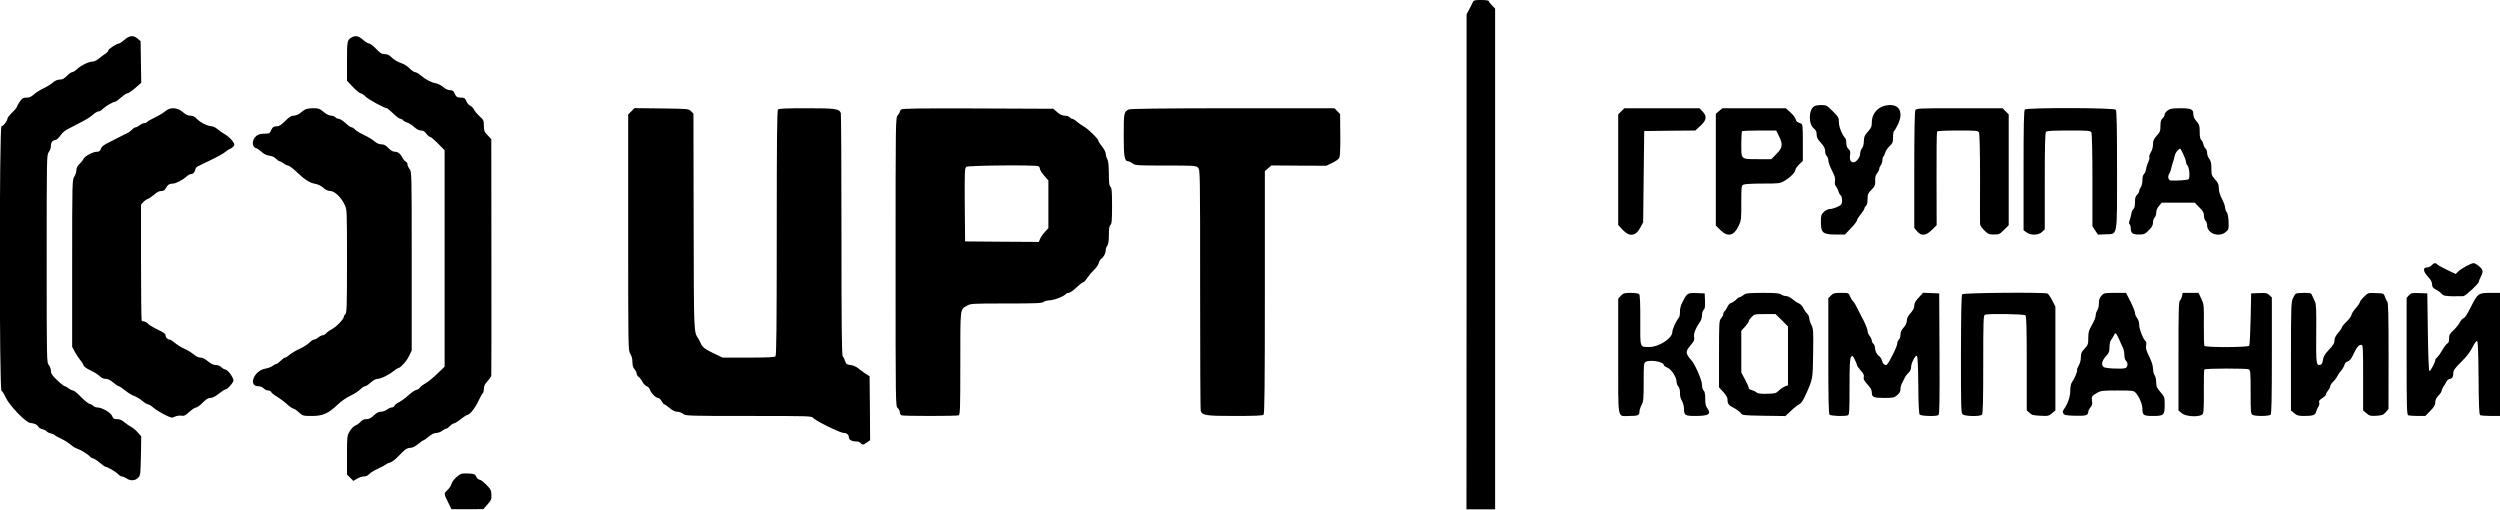
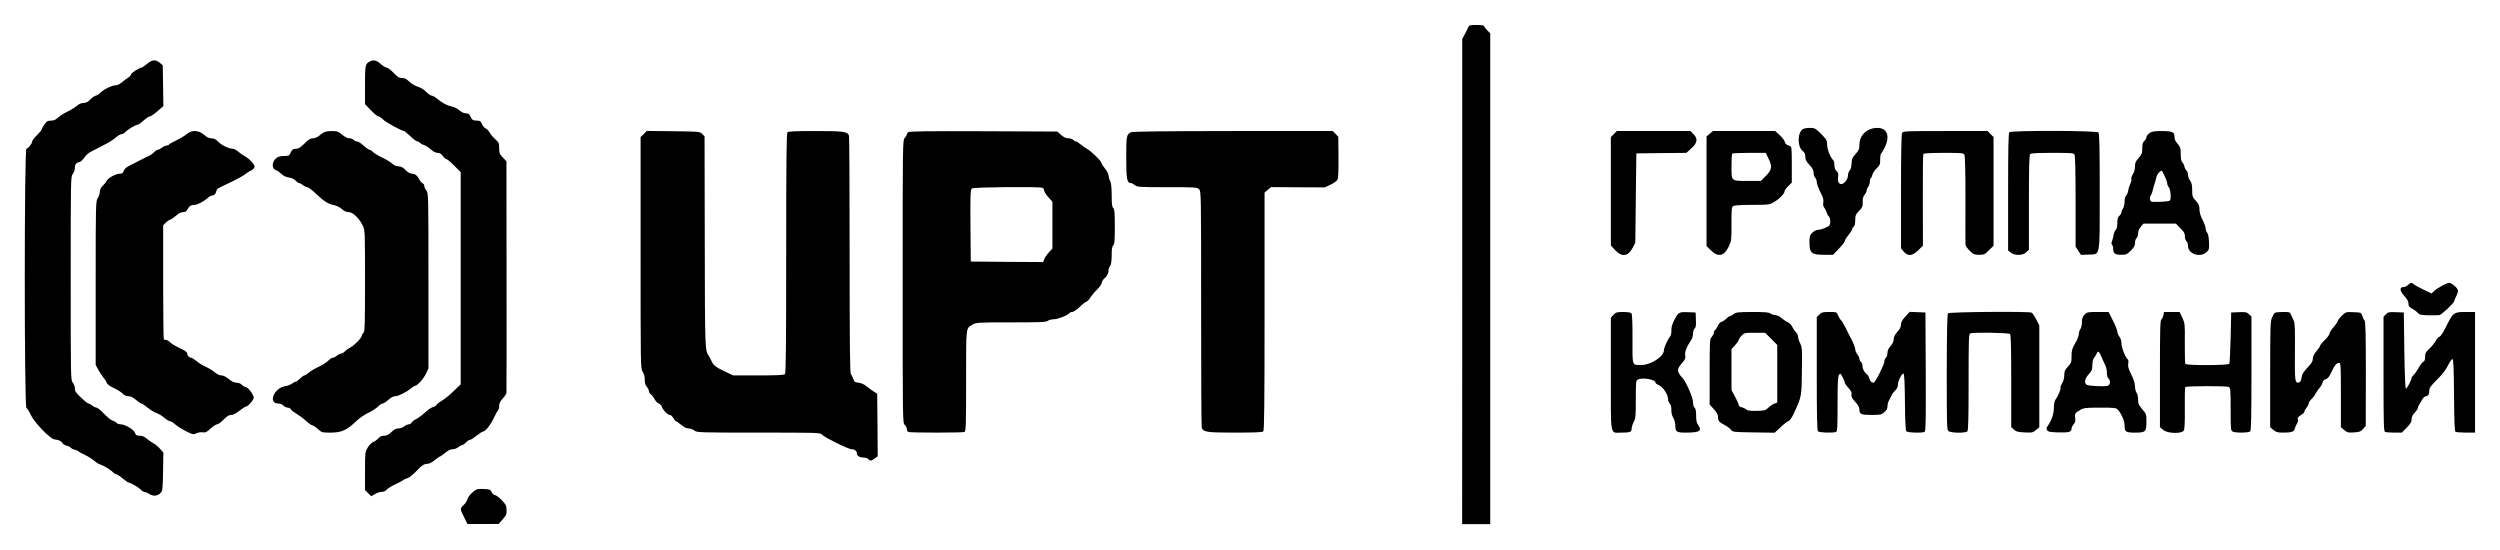
- <svg xmlns="http://www.w3.org/2000/svg" width="2356" height="480" viewBox="0 0 2356 480" version="1.1">
+ <svg xmlns="http://www.w3.org/2000/svg" width="2404" height="528" viewBox="-24 -24 2404 528" version="1.1">
  <path d="M 1387.9 2.2 C 1387.4 3.5, 1385.8 6.5, 1384.5 9 L 1382.1 13.5 1382.1 246.8 L 1382 480 1395.5 480 L 1409 480 1409 244 L 1409 8.1 1406 5 C 1404.3 3.3, 1403 1.5, 1403 1 C 1403 0.4, 1399.8 0, 1396 0 C 1389.7 0, 1388.8 0.2, 1387.9 2.2 M 117.3 37.5 C 115 39.4, 112.7 41, 112.2 41 C 110.2 41, 102 46.2, 102 47.6 C 102 48.3, 100.8 49.7, 99.2 50.7 C 97.7 51.6, 95 53.7, 93.2 55.2 C 91.4 56.7, 88.9 58, 87.5 58 C 83.9 58, 76.5 61.5, 72.9 64.9 C 71.1 66.6, 69 68, 68 68 C 67.1 68, 64.9 69.6, 63 71.5 C 60.5 74.1, 58.8 75, 56.3 75 C 54.2 75, 51.9 76, 49.8 77.8 C 48 79.4, 43.9 81.9, 40.7 83.4 C 37.5 84.9, 33.5 87.5, 31.8 89.1 C 29.5 91.2, 27.7 92, 25 92 C 21.8 92, 20.9 92.6, 18.6 95.8 C 17.2 97.9, 16 100.1, 16 100.6 C 16 101.1, 14 103.6, 11.5 106 C 9 108.4, 7 111, 7 111.8 C 7 113.9, 3.1 119, 1.4 119 C -0.7 119, -0.7 367.5, 1.4 368.3 C 2.2 368.6, 4 371.5, 5.5 374.8 C 8.7 381.9, 24.2 398.1, 28.3 398.5 C 32.6 399, 35 400.1, 36 402 C 36.5 403, 38.3 404.1, 39.9 404.5 C 41.5 404.8, 43.4 405.7, 44 406.5 C 44.6 407.3, 46.5 408.2, 48.1 408.5 C 49.7 408.9, 51.2 409.5, 51.5 410 C 51.8 410.5, 54.6 412.1, 57.8 413.5 C 60.9 415, 64.8 417.5, 66.5 419 C 68.2 420.5, 70.6 422.1, 72 422.5 C 75.5 423.6, 82.4 427.7, 84.5 430 C 85.5 431.1, 86.9 432, 87.7 432 C 88.5 432, 91.3 433.8, 93.9 436 C 96.5 438.2, 99.1 440, 99.7 440 C 101.4 440, 109.5 444.8, 111.5 447 C 112.5 448.1, 114 449, 114.8 449 C 115.6 449, 117.8 449.9, 119.6 451.1 C 123.6 453.5, 127.8 453, 130.6 449.8 C 132.3 448, 132.5 445.6, 132.8 429.5 L 133.1 411.2 129.9 407.6 C 128.1 405.5, 125.3 403.2, 123.6 402.3 C 121.9 401.4, 119 399.4, 117.2 397.9 C 114.9 395.9, 112.9 395, 110.4 395 C 107.4 395, 106.7 394.5, 105.7 392.1 C 104.5 388.9, 96.1 384, 91.8 384 C 90.4 384, 88.7 383.4, 88.1 382.6 C 87.4 381.8, 85.8 380.9, 84.4 380.6 C 83 380.2, 79.3 377.2, 76.2 374 C 73.1 370.7, 69.8 368, 68.9 368 C 68 368, 66.1 367.1, 64.7 366 C 63.3 364.9, 61.7 364, 61 364 C 60.4 364, 57.2 361.5, 53.9 358.3 C 49.1 353.8, 48 352.1, 48 349.5 C 48 347.7, 47.1 345.3, 46 344 C 44 341.7, 44 340.3, 44 243.8 C 44 147.3, 44 145.8, 46 143.3 C 47.1 141.9, 48 139.3, 48 137.5 C 48 134, 49.3 132.4, 52.5 131.8 C 53.5 131.7, 55.6 129.7, 57.1 127.5 C 58.9 124.9, 61.6 122.6, 64.7 121.2 C 67.3 119.9, 70.2 118.5, 71 118 C 71.8 117.5, 75 115.8, 78 114.3 C 81 112.8, 85.2 110.1, 87.3 108.3 C 89.3 106.5, 91.8 105, 92.8 105 C 93.9 105, 95.5 104.1, 96.5 103 C 98.7 100.6, 106.3 96, 108.2 96 C 108.9 96, 111.5 94.2, 113.9 92 C 116.4 89.8, 119 88, 119.8 88 C 121.2 88, 125.2 85.1, 130.6 80.2 L 133.1 78 132.8 58.4 L 132.5 38.8 129.7 36.4 C 125.7 33, 122.1 33.3, 117.3 37.5 M 331.5 35.2 C 327.2 37.5, 327 38.6, 327 57.8 L 327 76.1 332.7 82.1 C 335.8 85.3, 339.1 88, 340 88 C 340.9 88, 342.9 89.4, 344.5 91 C 346.9 93.6, 362.4 102, 364.6 102 C 365 102, 367.7 104.2, 370.6 107 C 373.5 109.8, 376.5 112, 377.3 112 C 378.1 112, 379.3 112.6, 379.9 113.4 C 380.6 114.2, 382.3 115.1, 383.7 115.5 C 385.2 115.8, 388.1 117.7, 390.2 119.6 C 392.6 121.8, 395 123, 396.8 123 C 398.8 123, 400.3 123.9, 401.8 126 C 403.1 127.7, 404.6 129, 405.3 129 C 406 129, 409.4 131.8, 412.8 135.3 L 419 141.6 419 243.6 L 419 345.6 412.2 352.1 C 408.5 355.7, 403.4 359.9, 400.9 361.3 C 398.3 362.8, 396 364.6, 395.7 365.3 C 395.4 366.1, 393.9 367.1, 392.4 367.4 C 390.8 367.8, 387.5 370.1, 384.9 372.5 C 382.4 374.9, 378.5 377.7, 376.3 378.9 C 374.1 380, 372 381.6, 371.7 382.5 C 371.3 383.3, 370.2 384, 369.2 384 C 368.1 384, 366.1 384.9, 364.7 386 C 363.3 387.1, 360.8 388, 359 388 C 356.8 388, 354.9 389, 352.3 391.5 C 349.6 394.1, 347.8 395, 345.3 395 C 343 395, 341.3 395.8, 339.9 397.4 C 338.7 398.8, 336.5 400.4, 334.9 401 C 333.3 401.7, 330.9 404.1, 329.5 406.5 C 327.1 410.7, 327 411.4, 327 429 L 327 447.2 330 450.2 L 333 453.2 336.6 451.1 C 338.5 449.9, 341.4 449, 343.1 449 C 344.8 449, 346.7 448.2, 347.8 446.9 C 348.7 445.8, 352.4 443.4, 356 441.8 C 359.6 440.1, 363.2 438.2, 364 437.5 C 364.8 436.8, 366.7 436, 368.1 435.7 C 369.5 435.3, 373 432.6, 375.9 429.5 C 381.7 423.3, 383.8 422, 387.3 422 C 388.7 422, 391.7 420.4, 394 418.5 C 396.3 416.6, 398.6 415, 399 415 C 399.4 415, 401.7 413.4, 404 411.5 C 406.7 409.2, 409.2 408, 411.2 408 C 412.8 408, 415.3 407.1, 416.7 406 C 418.1 404.9, 419.8 404, 420.5 404 C 421.1 404, 422.7 402.9, 424 401.5 C 425.3 400.1, 427 399, 427.8 399 C 428.6 399, 431.5 397.2, 434.2 395 C 437 392.8, 439.8 391, 440.4 391 C 442.7 391, 447.9 384.4, 450.9 377.8 C 452.6 374.2, 454.4 370.9, 455 370.5 C 455.5 370.2, 456 368.3, 456 366.4 C 456 363.9, 456.9 362, 459.4 359.2 C 461.3 357.2, 462.9 354.8, 463 354 C 463.1 353.2, 463.2 302.7, 463.1 241.8 L 463 131.1 459.5 127.4 C 456.4 124.2, 456 123.1, 456 118.5 C 456 113.6, 455.7 113, 452.1 109.7 C 449.9 107.7, 447.4 104.8, 446.6 103.1 C 445.7 101.5, 444.1 99.9, 443 99.5 C 441.9 99.1, 440.3 97.3, 439.5 95.4 C 438.3 92.5, 437.6 92, 434.8 92 C 430.8 92, 429.8 91.3, 428.3 87.8 C 427.3 85.6, 426.4 85, 424.1 85 C 422.2 85, 419.8 83.9, 417.8 82.1 C 415.9 80.5, 412.7 78.8, 410.5 78.4 C 406.1 77.6, 401 74.9, 396.2 70.8 C 394.4 69.3, 392.1 68, 391.2 68 C 390.2 68, 387.9 66.4, 386 64.5 C 384.2 62.6, 381 60.5, 379.1 59.9 C 374.6 58.4, 371.2 56.3, 368.2 53.3 C 366.7 51.8, 364.8 51, 362.5 51 C 359.8 51, 358.3 50.1, 354.4 46 C 351.8 43.2, 348.8 41, 347.8 41 C 346.8 41, 344.3 39.4, 342.1 37.5 C 338.1 33.9, 335 33.2, 331.5 35.2 M 1709.8 100.1 C 1704.4 103.2, 1704.1 116.9, 1709.3 121 C 1711.3 122.6, 1712 124, 1712 126.7 C 1712 129.5, 1712.9 131.2, 1716 134.6 C 1719 137.9, 1720 139.8, 1720 142.4 C 1720 144.2, 1720.7 146.3, 1721.5 147 C 1722.3 147.7, 1723 149.5, 1723 151.1 C 1723 152.6, 1724.5 156.9, 1726.4 160.6 C 1729.1 165.7, 1729.7 168, 1729.3 170.6 C 1728.9 173, 1729.2 174.6, 1730.3 175.8 C 1731.1 176.7, 1732.1 178.7, 1732.5 180.2 C 1732.9 181.7, 1733.8 183.4, 1734.6 184.1 C 1736.1 185.3, 1736.5 190.7, 1735.2 192.6 C 1734.2 194.3, 1727.2 197, 1724.2 197 C 1722.8 197, 1720.4 198.2, 1718.8 199.7 C 1716.3 202.1, 1716 203, 1716 209.2 C 1716 219.4, 1717.9 221, 1729.8 221 L 1738.7 221 1744.3 215.1 C 1747.5 211.8, 1750 208.5, 1750 207.7 C 1750 206.9, 1751.6 204.3, 1753.5 202 C 1755.4 199.7, 1757 197.2, 1757 196.5 C 1757 195.8, 1757.7 194.7, 1758.5 194 C 1759.5 193.2, 1760 191, 1760 187.7 C 1760 183.2, 1760.4 182.2, 1763.7 178.8 C 1766.9 175.5, 1767.3 174.5, 1767.2 170.5 C 1767 167.2, 1767.5 165.1, 1769 163.3 C 1770.1 161.9, 1771 160, 1771 159.1 C 1771 158.2, 1771.7 156.6, 1772.5 155.6 C 1773.3 154.5, 1774 152.4, 1774 150.9 C 1774 149.4, 1774.4 147.9, 1774.9 147.5 C 1775.4 147.2, 1776.1 145.7, 1776.5 144.1 C 1776.8 142.6, 1778.6 139.8, 1780.5 138 C 1783.6 135, 1784 134, 1784 129.4 C 1784 126.5, 1784.4 123.9, 1784.9 123.6 C 1785.4 123.3, 1786.9 120.6, 1788.4 117.7 C 1793.7 106.9, 1790.7 99, 1781.4 99 C 1771.3 99, 1764 105.9, 1764 115.4 C 1764 119.3, 1763.4 120.6, 1760.3 124.1 C 1757.2 127.5, 1756.6 128.9, 1756.5 133 C 1756.4 136.1, 1755.8 138.6, 1754.7 139.8 C 1753.8 140.8, 1753 143.1, 1753 144.9 C 1753 148.3, 1749.3 153, 1746.7 153 C 1744.1 153, 1742.8 150.3, 1743.5 146.2 C 1744 143.1, 1743.7 142.1, 1742.1 140.5 C 1740.7 139.3, 1740 137.5, 1740 135 C 1740 133, 1739.6 131, 1739.1 130.4 C 1736.1 127.3, 1733 119.7, 1733 115.4 C 1733 111, 1732.6 110.3, 1727.2 104.8 C 1721.6 99.3, 1721.1 99, 1716.4 99 C 1713.7 99, 1710.7 99.5, 1709.8 100.1 M 155.9 104.7 C 154 106.3, 149.5 109.1, 145.8 110.8 C 142.1 112.6, 138.8 114.5, 138.5 115 C 138.1 115.6, 137.1 116, 136.1 116 C 135.1 116, 133.1 116.9, 131.7 118 C 130.3 119.1, 128.5 120, 127.7 120 C 127 120, 125.5 121, 124.4 122.1 C 123.4 123.3, 121.2 124.9, 119.5 125.7 C 117.8 126.4, 115.8 127.4, 115 127.9 C 114.2 128.4, 109.6 130.7, 104.8 133.1 C 97.9 136.4, 95.9 137.9, 95.1 140.2 C 94.3 142.3, 93.5 143, 91.4 143 C 87.5 143, 80 147, 78.5 150 C 77.8 151.4, 76 153.6, 74.6 154.9 C 72.9 156.5, 72 158.4, 72 160.4 C 72 162.1, 71.1 164.8, 70 166.5 C 68.1 169.4, 68 171.4, 68 248.2 L 68 326.9 70.6 331.7 C 72 334.3, 74.2 337.6, 75.4 339 C 76.7 340.4, 78.1 342.6, 78.5 343.8 C 79 345.5, 81.2 347.1, 85.4 349.1 C 88.9 350.7, 92.7 353.2, 94 354.5 C 95.5 356.1, 97.4 357, 99.5 357 C 101.6 357, 103.9 358.1, 106.7 360.5 C 109 362.4, 111.3 364, 112 364 C 112.6 364, 115.2 365.7, 117.8 367.9 C 120.4 370, 124.2 372.4, 126.3 373.1 C 128.5 373.9, 131.9 375.9, 134 377.7 C 136.1 379.5, 138.5 381, 139.4 381 C 140.3 381, 142.7 382.5, 144.7 384.3 C 146.8 386.1, 151.5 389, 155.2 390.8 C 161.4 393.9, 162 394.1, 164.7 392.7 C 166.3 391.9, 168.9 391.5, 170.8 391.7 C 173.5 392.2, 174.7 391.6, 178.5 388.1 C 180.9 385.9, 183.8 384, 184.8 384 C 185.8 384, 188.6 382, 191 379.5 C 194.2 376.2, 196.2 375, 198.3 375 C 200.2 375, 203 373.6, 206.2 371 C 209 368.8, 211.8 367, 212.4 367 C 214.3 367, 220 360.6, 220 358.5 C 219.9 355.5, 214.7 348.5, 212.3 348.2 C 211.2 348, 209.4 347, 208.4 345.9 C 207.4 344.8, 205.4 344, 203.4 344 C 201.2 344, 198.9 342.9, 196 340.5 C 193.3 338.3, 190.8 337, 188.9 337 C 187.2 337, 184.8 335.9, 182.7 334.1 C 180.9 332.5, 176.9 330.1, 173.9 328.7 C 170.9 327.4, 166.8 324.9, 164.8 323.1 C 162.8 321.4, 160.6 320, 159.8 320 C 157.9 320, 156 318, 156 315.8 C 156 314.6, 153.7 313, 148.8 310.7 C 144.8 308.8, 140.6 306.3, 139.6 305.2 C 138.5 304, 136.9 303, 135.9 303 C 134.9 303, 133.9 302.6, 133.5 302.1 C 133.2 301.5, 132.9 276.7, 132.9 246.9 L 132.9 192.7 135.1 190.4 C 136.3 189.1, 138.3 187.7, 139.4 187.4 C 140.6 187, 143.2 185.2, 145.3 183.4 C 147.7 181.1, 150 180, 152 180 C 154.2 180, 155.3 179.3, 156.4 177.1 C 158 174.1, 159.8 173, 163.1 173 C 165.7 173, 172.2 169.6, 175.6 166.5 C 177.1 165.1, 179.1 164, 180 164 C 182 164, 183.6 162.3, 184.1 159.6 C 184.3 158.6, 185.2 157.4, 186 157 C 186.8 156.5, 192.4 153.8, 198.5 150.9 C 204.6 148, 210.6 144.6, 212 143.4 C 213.4 142.2, 215.8 140.6, 217.5 139.9 C 219.1 139.1, 220.6 137.7, 220.8 136.6 C 221.2 134.5, 215.9 128.6, 211.5 126.3 C 209.8 125.4, 207 123.4, 205.2 121.9 C 203.4 120.3, 200.9 119, 199.6 119 C 196 119, 188.8 115.5, 185.6 112.1 C 183.5 109.9, 181.7 109, 179.3 109 C 177.1 109, 174.9 108, 172.5 105.8 C 167.2 101.2, 160.6 100.7, 155.9 104.7 M 287.5 103.2 C 286.4 103.8, 284.2 105.4, 282.7 106.7 C 281.1 108, 278.5 109, 276.8 109 C 274.4 109, 272.6 110.2, 268.8 114 C 265.3 117.5, 263.1 119, 261.2 119 C 257.8 119, 256.8 119.8, 255.3 123.2 C 254.2 125.7, 253.5 126, 249.2 126 C 245.8 126, 243.5 126.6, 241.7 128 C 237.3 131.5, 237 138.3, 241.3 139.6 C 242.5 139.9, 244.9 141.6, 246.6 143.2 C 248.6 145.1, 251.2 146.4, 253.8 146.7 C 256.3 147, 258.8 148.2, 260.1 149.6 C 261.3 150.9, 262.9 152, 263.5 152 C 264.2 152, 265.9 152.9, 267.3 154 C 268.7 155.1, 270.6 156, 271.5 156 C 272.4 156, 276.2 158.8, 279.8 162.3 C 287.5 169.6, 292 172.4, 297.3 173.3 C 299.4 173.6, 302.6 175.2, 304.6 176.9 C 306.9 179, 309.1 180, 311.3 180 C 315.3 180, 321.6 186, 324.9 193.1 C 327 197.5, 327 198.6, 327 246.2 C 327 288.1, 326.8 294.9, 325.5 296 C 324.7 296.7, 324 297.9, 324 298.6 C 324 300.7, 317.1 307.9, 313.1 310 C 311.1 311, 308.6 312.7, 307.6 313.9 C 306.5 315.1, 304.9 316, 304 316 C 303.1 316, 301.3 316.9, 300 318 C 298.7 319.1, 296.9 320, 296 320 C 295.1 320, 293.1 321.3, 291.6 322.9 C 290.1 324.5, 286 327, 282.7 328.6 C 279.3 330.1, 275 332.6, 273.2 334.1 C 271.4 335.7, 269.4 337, 268.7 337 C 267.9 337, 266.1 338.4, 264.5 340 C 262.9 341.6, 261.1 343, 260.4 343 C 259.8 343, 258.2 343.8, 256.9 344.8 C 255.6 345.9, 252.5 347, 250.1 347.4 C 239.4 349.1, 233.5 364, 243.5 364 C 245.4 364, 247.4 364.8, 248.5 366 C 249.5 367.1, 251.4 368, 252.7 368 C 254 368, 255.3 368.7, 255.6 369.5 C 256 370.4, 258.3 372.2, 260.9 373.7 C 263.4 375.2, 267.6 378.3, 270.2 380.7 C 272.8 383.1, 275.6 385, 276.3 385 C 277.1 385, 279.5 386.6, 281.6 388.5 C 285.3 391.9, 285.6 392, 294 392 C 304.3 392, 309.4 389.7, 318 381.5 C 321.1 378.4, 326.3 374.8, 330.1 373 C 333.8 371.3, 338 368.5, 339.6 366.9 C 341.1 365.3, 343.1 364, 344 364 C 344.9 364, 347.3 362.4, 349.4 360.5 C 351.8 358.3, 354.3 357, 356 357 C 359 357, 366.9 353.1, 371.3 349.4 C 372.9 348.1, 374.6 347, 375 347 C 377.2 347, 383.3 340.3, 385.5 335.5 L 388 330.3 388 246.1 C 388 163.3, 388 161.8, 386 159.3 C 384.9 157.9, 384 155.9, 384 154.8 C 384 153.8, 383.3 152.7, 382.5 152.3 C 381.6 152, 380.3 150.5, 379.5 149 C 377.3 144.8, 375.1 143, 372.1 143 C 370.3 143, 368.2 141.8, 366 139.5 C 363.5 136.9, 361.8 136, 359.3 136 C 357.2 136, 355 135, 352.8 133.1 C 351 131.5, 346.6 128.9, 343 127.2 C 339.4 125.5, 335.6 123.2, 334.6 122.1 C 333.5 120.9, 332.1 120, 331.3 120 C 330.6 120, 328 118.2, 325.6 116 C 323.2 113.8, 320.4 112, 319.3 112 C 318.2 112, 316.7 111.3, 316 110.5 C 315.3 109.7, 313.5 109, 312 109 C 310.3 109, 307.6 107.7, 305 105.5 C 301.3 102.4, 300.2 102, 295.2 102 C 292 102, 288.6 102.6, 287.5 103.2 M 595 104.9 L 592 107.8 592 219.2 C 592 328.6, 592 330.6, 594 333.5 C 595.3 335.4, 596 338.2, 596 341.1 C 596 344.3, 596.6 346.4, 598 348 C 599.1 349.3, 600 351.1, 600 352.1 C 600 353.1, 600.8 354.5, 601.9 355.2 C 602.9 355.9, 604.5 358, 605.4 359.8 C 606.3 361.6, 608.2 363.5, 609.5 364 C 610.8 364.5, 612.1 365.9, 612.5 367.2 C 613.5 370.4, 618 375, 620.2 375 C 621.1 375, 622.6 376.4, 623.5 378 C 624.4 379.6, 625.4 381, 625.9 381 C 626.4 381, 628.7 382.6, 631 384.5 C 633.7 386.8, 636.2 388, 638.2 388 C 639.8 388, 642.3 388.9, 643.7 390 C 646.2 391.9, 647.8 392, 705.5 392 C 763.7 392, 764.7 392, 766.5 394 C 769.1 396.8, 791.8 408, 795 408 C 798 408, 800 409.7, 800 412.2 C 800 414.4, 802.9 416, 806.8 416 C 808.4 416, 810.3 416.7, 811 417.5 C 812.7 419.5, 813.6 419.4, 817.1 416.9 L 820 414.8 819.8 384.7 L 819.5 354.6 816 352.4 C 814.1 351.1, 811 348.9, 809.1 347.3 C 807 345.6, 804.1 344.3, 801.6 344 C 798 343.6, 797.4 343.1, 796.4 340.2 C 795.9 338.5, 794.9 336.5, 794.2 335.8 C 793.3 334.9, 793 308.1, 793 221.4 C 793 159.1, 792.7 107.4, 792.4 106.5 C 790.8 102.5, 787.2 102, 760.2 102 C 741.5 102, 734.1 102.3, 733.2 103.2 C 732.3 104.1, 732 131.3, 732 219.5 C 732 307.7, 731.7 334.9, 730.8 335.8 C 729.9 336.7, 722.9 337, 705.3 337 L 681 337 672.6 333 C 664 328.9, 661.9 327.2, 660.1 323 C 659.5 321.6, 658.6 319.8, 658 319 C 653.8 312.3, 653.9 315.8, 653.7 208.7 L 653.5 107.1 651.2 104.8 C 649 102.5, 648.5 102.5, 623.4 102.2 L 597.9 101.9 595 104.9 M 849.2 103.2 C 848.5 103.9, 848 104.8, 848 105.3 C 848 105.8, 847.1 107.3, 846 108.7 C 844 111.2, 844 112.8, 844 247 C 844 381.4, 844 382.7, 846 384.5 C 847.1 385.5, 848 387.3, 848 388.5 C 848 389.8, 848.7 391.1, 849.6 391.4 C 851.6 392.2, 901.4 392.2, 903.4 391.4 C 904.8 390.9, 905 385.6, 905 342.1 C 905 289, 904.7 292, 911.1 288.2 C 914.6 286.1, 915.7 286, 948.2 286 C 976 286, 981.9 285.8, 983.6 284.5 C 984.6 283.7, 987.3 283, 989.4 283 C 993.2 283, 1003.3 279, 1004.5 277 C 1004.8 276.4, 1006 276, 1007.1 276 C 1008.2 276, 1011.5 273.8, 1014.4 271 C 1017.3 268.2, 1020.2 266, 1020.8 266 C 1021.5 266, 1023.1 264.3, 1024.4 262.2 C 1025.7 260.2, 1028.6 256.7, 1030.8 254.6 C 1033.1 252.4, 1035.2 249.4, 1035.5 247.8 C 1035.9 246.3, 1037 244.4, 1037.9 243.8 C 1040.2 242.1, 1042 238.7, 1042 235.8 C 1042 234.5, 1042.7 232.6, 1043.5 231.6 C 1044.5 230.2, 1045 227.1, 1045 221.4 C 1045 215.4, 1045.4 212.9, 1046.5 212 C 1047.7 211, 1048 207.7, 1048 194 C 1048 180.3, 1047.7 177, 1046.5 176 C 1045.3 175, 1045 172.3, 1045 163.6 C 1044.9 155.9, 1044.5 151.7, 1043.5 150 C 1042.7 148.6, 1042.1 146.3, 1042 144.8 C 1042 143.3, 1040.5 140.4, 1038.5 138 C 1036.6 135.7, 1035 133.2, 1035 132.4 C 1035 130.7, 1025 121.1, 1021.2 119.1 C 1019.7 118.3, 1017 116.4, 1015.2 114.9 C 1013.4 113.3, 1011.3 112, 1010.6 112 C 1009.8 112, 1008.7 111.3, 1008 110.5 C 1007.3 109.7, 1005.3 109, 1003.4 109 C 1001.1 109, 999 108, 996.4 105.8 L 992.7 102.5 921.6 102.2 C 866.7 102, 850.2 102.2, 849.2 103.2 M 1063.5 103.2 C 1059.2 105.5, 1059 106.5, 1059 127.5 C 1059 148.2, 1059.7 152, 1063.4 152 C 1064.1 152, 1065.9 152.9, 1067.3 154 C 1069.7 155.9, 1071.3 156, 1098.4 156 C 1125.7 156, 1127.1 156.1, 1129 158 C 1131 160, 1131 161.3, 1131 272.9 C 1131 334.9, 1131.2 386.5, 1131.6 387.4 C 1133.2 391.5, 1136.7 392, 1163.8 392 C 1182.5 392, 1189.9 391.7, 1190.8 390.8 C 1191.7 389.9, 1192 362.9, 1192 275.4 L 1192 161.2 1195.1 158.5 L 1198.3 155.9 1224.1 156.1 L 1249.9 156.2 1255.4 153.6 C 1258.5 152.1, 1261.5 150, 1262.1 148.8 C 1262.9 147.3, 1263.2 140.5, 1263.1 127 L 1262.9 107.5 1260.3 104.8 L 1257.6 102 1161.6 102 C 1094 102.1, 1064.9 102.4, 1063.5 103.2 M 1527.9 104.9 L 1525 107.8 1525 159.9 L 1525 212 1529.1 216.5 C 1535.5 223.4, 1541.4 222.7, 1545.8 214.6 L 1548.5 209.5 1549 166.5 L 1549.5 123.5 1573.6 123.2 L 1597.6 123 1602.5 118.6 C 1608.3 113.3, 1608.8 109.5, 1604.4 104.9 L 1601.6 102 1566.2 102 L 1530.8 102 1527.9 104.9 M 1620.1 104.6 L 1617 107.2 1617 159.9 L 1617 212.6 1621.3 216.8 C 1628.2 223.6, 1633.9 222.4, 1638.3 213.2 C 1641 207.7, 1641 207, 1641 191.3 C 1641 176.3, 1641.1 175, 1642.9 174 C 1644 173.4, 1651.8 173, 1661.1 173 C 1676.7 173, 1677.5 172.9, 1681.7 170.4 C 1687.1 167.3, 1692 162.3, 1692 160 C 1692 159.1, 1693.6 156.9, 1695.5 155 L 1699 151.6 1699 134.3 C 1699 118.6, 1698.8 116.9, 1697.2 116.4 C 1693.8 115.3, 1692.5 114.3, 1692.2 112.2 C 1692 111.1, 1689.9 108.3, 1687.5 106.1 L 1683 102 1653.1 102 L 1623.2 102 1620.1 104.6 M 1805 103.9 C 1804.4 105.2, 1804 124.7, 1804 160.4 L 1804 214.8 1806.6 217.9 C 1810.6 222.7, 1815 222.2, 1820.7 216.6 L 1825.1 212.2 1825 168.6 C 1824.9 144.7, 1825.1 124.6, 1825.5 124 C 1825.9 123.4, 1833.1 123, 1845 123 C 1862.7 123, 1864 123.1, 1865 124.9 C 1865.6 126.2, 1866 141.6, 1866 168.2 C 1865.9 190.9, 1865.9 210.3, 1866 211.3 C 1866 212.3, 1867.8 214.9, 1870 217.1 C 1873.5 220.6, 1874.4 221, 1879.1 221 C 1883.9 221, 1884.6 220.7, 1888.6 216.6 L 1893 212.3 1893 160.1 L 1893 107.8 1890.1 104.9 L 1887.2 102 1846.6 102 C 1807.6 102, 1806 102.1, 1805 103.9 M 1908.2 103.2 C 1907.3 104.1, 1907 118.2, 1907 160.6 L 1907 216.9 1909.6 218.9 C 1913.5 222, 1921.3 221.8, 1924.5 218.5 L 1927 216.1 1927 170.7 C 1927 136.8, 1927.3 125.1, 1928.2 124.2 C 1929.1 123.3, 1935.2 123, 1949.7 123 C 1968.3 123, 1970 123.1, 1970.9 124.8 C 1971.5 125.9, 1971.9 143.6, 1971.9 169.9 L 1971.9 213.2 1974.5 217.2 L 1977.1 221.1 1984.2 220.8 C 1995.9 220.3, 1995.1 225.2, 1995.1 160.1 C 1995.1 119.7, 1994.8 104.4, 1993.9 103.4 C 1992.3 101.5, 1910.1 101.3, 1908.2 103.2 M 2042.8 104.1 C 2041.2 105.2, 2040 107, 2040 107.9 C 2040 108.9, 2039.1 110.5, 2038 111.5 C 2036.5 112.9, 2036 114.6, 2036 118.7 C 2036 123.4, 2035.6 124.5, 2032.5 127.9 C 2029.7 131, 2029 132.5, 2029 136 C 2029 138.6, 2028.2 141.6, 2026.9 143.6 C 2025.8 145.5, 2025.2 147.5, 2025.5 148.1 C 2025.9 148.7, 2025.5 150.6, 2024.7 152.3 C 2023.8 154.1, 2022.8 157.1, 2022.5 159.2 C 2022.2 161.2, 2021.3 163.3, 2020.5 164 C 2019.6 164.8, 2019 167, 2019 169.9 C 2019 172.4, 2018.3 175.4, 2017.5 176.4 C 2016.7 177.5, 2016 179.1, 2016 180 C 2016 180.9, 2015.1 182.5, 2014 183.5 C 2012.5 184.9, 2012 186.6, 2012 190.5 C 2012 193.9, 2011.5 196.2, 2010.5 197 C 2009.7 197.7, 2008.8 199.8, 2008.5 201.8 C 2008.1 203.9, 2007.4 206.6, 2006.9 207.9 C 2006.2 209.5, 2006.2 210.6, 2007 211.4 C 2007.5 211.9, 2008 213.5, 2008 214.8 C 2008 219.6, 2009.6 221, 2015.5 221 C 2020.6 221, 2021.3 220.7, 2025 217 C 2028.1 213.9, 2029 212.2, 2029 209.6 C 2029 207.8, 2029.7 205.7, 2030.5 205 C 2031.3 204.3, 2032 202.3, 2032 200.5 C 2032 198.4, 2032.9 196, 2034.6 194.1 L 2037.2 191 2052.7 191 L 2068.3 191 2072.6 195.4 C 2076.1 198.9, 2077 200.4, 2077 203.2 C 2077 205.2, 2077.7 207.3, 2078.5 208 C 2079.3 208.7, 2080 210.7, 2080 212.4 C 2080 220.1, 2091.3 224.1, 2097.6 218.6 C 2100.3 216.4, 2100.4 215.8, 2100.2 208.9 C 2100 204.2, 2099.4 201, 2098.5 199.9 C 2097.7 199.1, 2097 197.2, 2097 195.9 C 2097 194.5, 2095.7 190.7, 2094 187.5 C 2092 183.7, 2091 180.1, 2091 177.3 C 2091 173.8, 2090.4 172.3, 2087.5 169.1 C 2084.3 165.5, 2084 164.8, 2084 158.8 C 2084 153.8, 2083.5 151.7, 2082 149.7 C 2080.9 148.3, 2080 145.8, 2080 144.2 C 2080 142.6, 2079.4 140.7, 2078.6 140.1 C 2077.8 139.4, 2076.8 137.6, 2076.5 136 C 2076.2 134.4, 2075.2 132.6, 2074.4 131.9 C 2073.5 131.1, 2073 128.7, 2073 124.3 C 2073 118.5, 2072.7 117.4, 2070 114.3 C 2067.9 112, 2067 109.9, 2067 107.5 C 2067 102.9, 2065 102, 2054.3 102 C 2047 102.1, 2045 102.4, 2042.8 104.1 M 1641.7 123.7 C 1641.3 124, 1641 129.6, 1641 136.1 C 1641 150.5, 1640.4 150, 1657.1 150 L 1669.3 150 1674.1 145.1 C 1679.9 139.3, 1680.4 136, 1676.4 128.1 L 1673.9 123 1658.1 123 C 1649.4 123, 1642 123.3, 1641.7 123.7 M 2052 142 C 2050.9 143.1, 2049.8 145.2, 2049.5 146.7 C 2049.2 148.3, 2048.5 150.8, 2047.9 152.5 C 2047.3 154.2, 2046.5 156.8, 2046.2 158.5 C 2045.9 160.2, 2045.1 162.5, 2044.3 163.7 C 2042.6 166.3, 2043.4 170, 2045.8 170.1 C 2052.3 170.4, 2061.7 169.7, 2062.5 168.9 C 2064 167.4, 2063.3 158, 2061.5 156 C 2060.7 155.1, 2060 153.4, 2060 152.3 C 2060 150.2, 2055.4 140, 2054.4 140 C 2054.2 140, 2053.1 140.9, 2052 142 M 910.7 157.2 C 909.1 158.4, 909 161.5, 909.2 193 L 909.5 227.5 944.3 227.8 L 979 228 980.1 225.3 C 980.6 223.9, 982.6 220.9, 984.5 218.8 L 988 215 988 192.6 L 988 170.1 984 165.5 C 981.8 163, 980 160.1, 980 159 C 980 158, 979.3 156.9, 978.4 156.6 C 975.1 155.3, 912.5 155.9, 910.7 157.2 M 2291.5 250 C 2290.5 251.1, 2288.7 252, 2287.4 252 C 2283.2 252, 2283.4 255.6, 2287.9 260.5 C 2290.8 263.7, 2292 265.8, 2292 268 C 2292 270.3, 2292.7 271.3, 2295.2 272.6 C 2297 273.5, 2299.5 275.3, 2300.7 276.6 C 2302.6 278.7, 2303.9 279, 2311.2 279.2 C 2315.8 279.2, 2320.4 279.2, 2321.5 279.1 C 2323.6 278.9, 2336 267.3, 2336 265.6 C 2336 265.1, 2336.9 262.7, 2338.1 260.4 C 2339.7 257.1, 2339.9 255.7, 2339.1 254.1 C 2337.7 251.5, 2333.1 248, 2331.1 248 C 2328.8 248, 2320 252.8, 2316.8 255.7 L 2314.2 258.2 2305.6 254.1 C 2300.9 251.8, 2296.8 249.5, 2296.5 248.9 C 2295.5 247.4, 2293.4 247.9, 2291.5 250 M 1527.5 278.7 L 1525 281.5 1525 335.7 C 1525 397.9, 1523.9 392, 1535.4 392 C 1543.6 392, 1545 391.4, 1545 388.1 C 1545 386.7, 1545.9 383.8, 1547 381.7 C 1548.8 378.4, 1549 376.1, 1549 360 C 1549 343.3, 1549.1 342, 1550.9 341 C 1555.4 338.7, 1568 340.9, 1568 344.1 C 1568 344.6, 1569.5 345.7, 1571.4 346.5 C 1575.2 348.1, 1580 355.5, 1580 359.8 C 1580 361.2, 1580.7 363.2, 1581.7 364.2 C 1582.7 365.4, 1583.3 367.5, 1583.2 370.2 C 1583.1 372.8, 1583.7 375.6, 1585 377.7 C 1586.2 379.7, 1587 382.9, 1587 385.4 C 1587 391.3, 1588.1 392, 1597.5 392 C 1610.3 392, 1613 390.3, 1609 384.8 C 1607.5 382.7, 1607 380.6, 1607 375.7 C 1607 371.2, 1606.5 368.9, 1605.5 368 C 1604.6 367.3, 1604 365.1, 1604 362.6 C 1604 358.2, 1596.6 341.5, 1593.4 338.9 C 1592.6 338.2, 1591.2 336.4, 1590.4 334.8 C 1588.7 331.6, 1589.4 329.7, 1594.2 324.2 C 1596.5 321.5, 1597 320.3, 1596.5 317.6 C 1595.9 314.4, 1598 309.2, 1602.3 302.9 C 1603.3 301.6, 1604 298.9, 1604 296.9 C 1604 294.8, 1604.7 292.7, 1605.5 292 C 1606.7 291, 1607 289, 1606.8 283.6 L 1606.5 276.5 1598.9 276.2 C 1590.3 275.9, 1590 276.1, 1585.6 284.6 C 1583.9 287.9, 1583.1 291, 1583.2 293.8 C 1583.3 296, 1582.8 298.5, 1582.2 299.3 C 1579.6 302.4, 1576 310.3, 1576 312.9 C 1576 318.8, 1563.5 327, 1554.3 327 C 1545.2 327, 1545.7 328.4, 1545.8 301.9 C 1545.9 286.7, 1545.5 278.1, 1544.8 277.3 C 1544.1 276.5, 1541.3 276, 1536.9 276 C 1530.8 276, 1529.8 276.3, 1527.5 278.7 M 1643.1 278 C 1641.8 279.1, 1640.2 280, 1639.6 280 C 1638.9 280, 1637.3 281.1, 1636.1 282.4 C 1634.8 283.7, 1632.8 285.1, 1631.5 285.4 C 1630.3 285.7, 1628.7 287.3, 1628 289 C 1627.3 290.6, 1626.2 292.5, 1625.4 293.1 C 1624.6 293.7, 1624 295, 1624 296 C 1624 296.9, 1623.1 298.7, 1622 300 C 1620.1 302.2, 1620 303.7, 1620 333.7 L 1620 365 1624 369.4 C 1626.5 372.1, 1628 374.7, 1628 376.3 C 1628 380.6, 1629 382, 1634.1 384.5 C 1636.7 385.9, 1639.6 388, 1640.4 389.2 C 1642 391.4, 1642.5 391.5, 1662.3 391.8 L 1682.5 392.1 1688 387 C 1691 384.1, 1694.5 381.4, 1695.7 380.9 C 1697.2 380.4, 1699.2 377.5, 1701.3 372.8 C 1708.4 357.4, 1708.4 357.5, 1708.7 332.8 C 1709 311.5, 1708.9 309.8, 1707 306.1 C 1705.9 303.9, 1705 301, 1705 299.7 C 1705 298.4, 1704.1 296.5, 1703.1 295.6 C 1702 294.6, 1700.4 292.3, 1699.5 290.4 C 1698.6 288.5, 1696.7 286.5, 1695.3 285.9 C 1693.8 285.4, 1691.2 283.6, 1689.3 282 C 1687.4 280.3, 1684.8 279, 1683.2 279 C 1681.7 279, 1679.6 278.3, 1678.6 277.5 C 1677 276.3, 1673.2 276, 1661.1 276 C 1647.1 276.1, 1645.3 276.3, 1643.1 278 M 1725.5 278.5 L 1723 280.9 1723 335.3 C 1723 376.2, 1723.3 389.9, 1724.2 390.8 C 1725.4 392, 1738.5 392.5, 1741.4 391.4 C 1742.8 390.9, 1743 387.6, 1743 364.6 C 1743 343.9, 1743.3 338, 1744.4 336.5 C 1745.7 334.7, 1745.9 334.9, 1747.9 338.8 C 1749 341.1, 1750 343.4, 1750 344.1 C 1750 344.7, 1751.6 347, 1753.5 349.1 C 1756.2 352.1, 1756.9 353.6, 1756.4 355.4 C 1756 357.3, 1756.7 358.8, 1759.9 362.3 C 1762.8 365.4, 1764 367.6, 1764 369.7 C 1764 374.3, 1765.5 375, 1775.6 375 C 1784.1 375, 1785.1 374.8, 1787.9 372.4 C 1790.2 370.5, 1791 369, 1791 366.7 C 1791 364.9, 1791.7 362.4, 1792.5 361 C 1793.3 359.6, 1794.4 357.4, 1795 356.1 C 1795.6 354.7, 1797.2 352.6, 1798.5 351.4 C 1800.1 349.9, 1801 348, 1801 346.1 C 1801 342.4, 1804.8 334.8, 1806.4 335.3 C 1807.2 335.6, 1807.6 343.7, 1807.8 362.5 C 1807.9 380.3, 1808.4 389.8, 1809.1 390.7 C 1810.4 392.1, 1824.6 392.6, 1826.8 391.2 C 1827.8 390.5, 1828 378.3, 1827.8 333.4 L 1827.5 276.5 1819.9 276.2 L 1812.3 275.9 1808.2 280.4 C 1805.1 283.7, 1804 285.8, 1804 288.1 C 1804 290.3, 1802.9 292.4, 1800.5 295.1 C 1798.1 297.8, 1797 300, 1797 302.1 C 1797 304.2, 1796 306.4, 1794 308.7 C 1791.9 311, 1791 313.1, 1791 315.4 C 1791 317.3, 1790.3 319.3, 1789.5 320 C 1788.7 320.7, 1788 322.3, 1788 323.6 C 1788 326.6, 1779.2 344, 1777.7 344 C 1775.6 344, 1774.2 342.5, 1773.5 339.7 C 1773.1 338.2, 1772 336.4, 1771 335.7 C 1768.7 334.1, 1767 330.7, 1767 327.7 C 1767 326.3, 1766.3 324.7, 1765.5 324 C 1764.7 323.3, 1764 322, 1764 321 C 1764 320.1, 1763.1 318.1, 1762 316.7 C 1760.9 315.3, 1760 313.2, 1760 311.9 C 1760 310, 1757.1 303.2, 1754.1 298 C 1753.6 297.2, 1752 293.9, 1750.5 290.8 C 1749 287.6, 1747.1 284.5, 1746.3 283.9 C 1745.5 283.2, 1744.3 281.2, 1743.5 279.3 C 1742.1 276, 1742.1 276, 1735 276 C 1728.8 276, 1727.6 276.3, 1725.5 278.5 M 1849.2 277.3 C 1848.4 278.2, 1848.1 296, 1848 333.7 C 1848 382.9, 1848.1 389, 1849.5 390.4 C 1851.5 392.4, 1865.9 392.7, 1867.8 390.8 C 1868.7 389.9, 1869 378, 1869 343.4 C 1869 302.2, 1869.2 297.1, 1870.6 296.6 C 1873.7 295.4, 1907.5 295.9, 1908.8 297.2 C 1909.7 298.1, 1910 309.5, 1910 342.5 L 1910 386.7 1912.6 389.1 C 1914.8 391.1, 1916.4 391.5, 1922.9 391.8 C 1930.1 392.2, 1930.8 392, 1933.8 389.5 L 1937 386.8 1937 337.9 L 1937 288.9 1934 283.1 C 1932.4 279.9, 1930.4 277, 1929.5 276.6 C 1926 275.3, 1850.3 275.9, 1849.2 277.3 M 1980.5 278.6 C 1978.6 280.6, 1978 282.4, 1978 285.9 C 1978 288.4, 1977.3 291.4, 1976.5 292.4 C 1975.7 293.5, 1975 295.7, 1975 297.3 C 1975 298.9, 1973.4 302.9, 1971.5 306.1 C 1968.5 311.3, 1968 313, 1968 318.5 C 1968 324.4, 1967.7 325.1, 1964.5 328.6 C 1961.6 331.7, 1961 333, 1961 336.8 C 1961 339.6, 1960.2 342.5, 1958.9 344.6 C 1957.8 346.5, 1957.1 348.4, 1957.4 348.9 C 1958 349.9, 1954.8 357.4, 1952.5 360.4 C 1951.6 361.7, 1951 364.6, 1951 368.3 C 1951 374, 1948.7 380.6, 1944.7 386.2 C 1943.8 387.5, 1943.8 388.5, 1944.6 389.8 C 1945.5 391.2, 1947.5 391.6, 1955.5 391.8 C 1965.6 392.1, 1968 391.4, 1968 388 C 1968 387.1, 1968.9 385.2, 1970.1 383.9 C 1971.6 382.1, 1972 380.7, 1971.5 378 C 1970.9 373.8, 1971.3 373.1, 1976.3 370.2 C 1979.8 368.2, 1981.5 368, 1995.4 368 C 2010 368, 2010.7 368.1, 2012.7 370.2 C 2016.2 374.2, 2019 380.9, 2019 385.3 C 2019 391.3, 2020.1 392, 2029.1 392 C 2039.2 392, 2040 391.2, 2040 381.5 C 2040 374.3, 2039.9 374, 2036 369.5 C 2032.6 365.5, 2032 364.2, 2032 360.2 C 2032 357.6, 2031.3 354.6, 2030.5 353.6 C 2029.7 352.5, 2029 349.8, 2029 347.5 C 2029 344.8, 2027.8 340.9, 2025.5 336.2 C 2022.7 330.5, 2022 328.3, 2022.5 325.6 C 2022.9 323.6, 2022.7 322, 2022.1 321.6 C 2020 320.3, 2016 310.3, 2016 306.3 C 2016 303.8, 2015.2 301.3, 2014 299.7 C 2012.9 298.3, 2012 296.1, 2012 294.8 C 2012 293.6, 2010.1 288.8, 2007.8 284.3 L 2003.6 276 1993.3 276 C 1983.3 276, 1982.8 276.1, 1980.5 278.6 M 2056.4 279 C 2056 280.6, 2055.1 282.5, 2054.4 283.1 C 2053.2 284, 2053 293.2, 2053 335.5 L 2053 386.8 2056.1 389.4 C 2060.3 393, 2074.2 393.3, 2076 389.9 C 2076.7 388.6, 2077.1 381.1, 2076.9 368.4 C 2076.8 357.7, 2077 348.6, 2077.4 348.2 C 2078.5 347.1, 2117.2 347, 2119.2 348.1 C 2120.8 349, 2121 351, 2121 369.5 C 2121 388.7, 2121.1 390, 2122.9 391 C 2125.6 392.4, 2138.3 392.3, 2139.8 390.8 C 2140.7 389.9, 2141 376.1, 2141 335 L 2141 280.3 2138.6 278.1 C 2136.6 276.2, 2135.4 275.9, 2128.9 276.2 L 2121.5 276.5 2121 300.5 C 2120.7 313.7, 2120.1 325.1, 2119.7 325.8 C 2118.6 327.4, 2078.5 327.6, 2077.4 325.9 C 2077.1 325.3, 2076.8 316.3, 2076.9 305.9 C 2077.1 287.5, 2077 286.9, 2074.5 281.5 L 2071.9 276 2064.4 276 L 2056.9 276 2056.4 279 M 2163.5 276.8 C 2162.9 277.2, 2161.7 279.2, 2160.8 281.3 C 2159.2 284.7, 2159 289.6, 2159 335.9 L 2159 386.8 2162.1 389.4 C 2164.7 391.6, 2166.1 392, 2171.3 392 C 2179.8 392, 2181.9 391.2, 2182.7 388.1 C 2183 386.7, 2184 384.5, 2184.8 383.3 C 2185.6 382, 2186 380.4, 2185.7 379.7 C 2185 378, 2185.8 376.9, 2189.2 374.7 C 2190.8 373.7, 2192 372.4, 2192 371.6 C 2192 370.9, 2192.9 369.3, 2194 368 C 2195.1 366.7, 2196 364.9, 2196 364 C 2196 363.1, 2197.2 361.3, 2198.6 359.9 C 2200 358.6, 2201.9 356.1, 2202.7 354.5 C 2203.5 352.9, 2205.2 350.4, 2206.5 349 C 2207.7 347.6, 2209 345.3, 2209.4 343.9 C 2209.8 342.2, 2210.9 341, 2212.5 340.6 C 2214.3 340.1, 2215.7 338.4, 2217.7 334.2 C 2221 327.1, 2222.8 325, 2225.2 325 C 2226.9 325, 2227 326.5, 2227 355.9 L 2227 386.8 2230.2 389.5 C 2233.1 391.9, 2234 392.2, 2239.6 391.8 C 2244.9 391.5, 2246.1 391, 2248.3 388.5 L 2250.9 385.5 2251 335.4 C 2251 297.8, 2250.7 285.1, 2249.8 284.2 C 2249.1 283.5, 2248.1 281.5, 2247.6 279.8 C 2246.5 276.5, 2246.5 276.5, 2239.1 276.2 C 2231.7 275.9, 2231.7 275.9, 2227.8 279.7 C 2225.7 281.7, 2224 284, 2224 284.6 C 2224 285.3, 2222.2 288, 2220 290.5 C 2217.8 293, 2216 295.9, 2216 296.9 C 2216 297.8, 2214 300.6, 2211.5 303 C 2209 305.4, 2207 307.9, 2207 308.5 C 2207 309.1, 2205.4 311.5, 2203.5 313.7 C 2201.1 316.5, 2200 318.8, 2200 321 C 2200 323.4, 2198.8 325.4, 2194.8 329.6 C 2190.8 333.9, 2189.5 336, 2189.1 339.3 C 2188.7 342.3, 2188 343.6, 2186.6 343.8 C 2182.8 344.6, 2182.6 342.9, 2182.8 314.5 C 2183 292.4, 2182.8 286.4, 2181.6 284.2 C 2180.9 282.7, 2179.7 280.3, 2179.1 278.8 C 2178.1 276.1, 2177.7 276, 2171.3 276 C 2167.5 276, 2164.1 276.4, 2163.5 276.8 M 2270.2 278.3 L 2268 280.6 2268 335.7 C 2268 385, 2268.2 390.9, 2269.6 391.4 C 2270.5 391.7, 2274.4 392, 2278.4 392 L 2285.6 392 2290.3 387.2 C 2293.9 383.5, 2295 381.7, 2295 379.2 C 2295 377, 2295.9 375, 2298 372.8 C 2299.7 371.1, 2301 369.1, 2301 368.3 C 2301 367.5, 2301.8 365.7, 2302.8 364.2 C 2303.8 362.7, 2305.1 360.6, 2305.6 359.5 C 2306.2 358.4, 2307.6 357.3, 2308.6 357.1 C 2311.1 356.7, 2312 355.2, 2312 351.5 C 2312 349, 2313.5 347, 2319.5 341 C 2324.6 336, 2328.1 331.4, 2330.1 327.2 C 2331.8 323.7, 2333.7 321.1, 2334.4 321.3 C 2335.2 321.6, 2335.6 331.3, 2335.8 356 C 2336 382, 2336.3 390.6, 2337.3 391.2 C 2337.9 391.6, 2342.4 392, 2347.2 392 L 2356 392 2356 334 L 2356 276 2346.7 276 C 2335.5 276, 2334.9 276.5, 2328 290.4 C 2325.3 295.8, 2322.9 299.5, 2321.8 299.8 C 2320.7 300, 2319.1 301.9, 2318.1 303.9 C 2317 305.9, 2314.4 309.2, 2312.1 311.3 C 2308.6 314.5, 2308 315.7, 2308 319.1 C 2308 321.8, 2307.5 323.3, 2306.4 323.7 C 2305.6 324, 2303.5 326.6, 2301.9 329.5 C 2300.3 332.4, 2298.1 335.5, 2297 336.5 C 2295.9 337.5, 2295 338.7, 2295 339.3 C 2295 341.4, 2290.4 350, 2289.5 349.7 C 2288.9 349.5, 2288.3 336, 2288 312.9 L 2287.5 276.5 2280 276.2 C 2273.1 276, 2272.2 276.1, 2270.2 278.3 M 1650.7 298.8 C 1649.2 300.3, 1648 302.1, 1648 302.8 C 1648 303.5, 1646.4 305.7, 1644.5 307.9 L 1641 311.7 1641 331.4 L 1641 351.1 1644.5 357.6 C 1646.4 361.1, 1648 364.7, 1648 365.5 C 1648 366.3, 1649.2 367.3, 1650.8 367.6 C 1652.3 368, 1654.3 368.9, 1655.2 369.8 C 1656.5 370.9, 1659.1 371.2, 1665.2 371.1 C 1672.9 370.9, 1673.7 370.7, 1676.5 368 C 1678.1 366.4, 1680.7 364.7, 1682.2 364.1 L 1685 363.1 1685 335.4 L 1685 307.7 1679.2 301.8 L 1673.3 296 1663.3 296 C 1653.7 296, 1653.3 296.1, 1650.7 298.8 M 1992.3 315.8 C 1991.9 316.7, 1990.8 318.6, 1989.8 319.9 C 1988.6 321.4, 1988 324, 1988 327.1 C 1988 331.3, 1987.5 332.6, 1984.5 335.9 C 1980.8 340, 1980 343.9, 1982.4 345.9 C 1984.1 347.3, 2000.8 348, 2003.2 346.8 C 2005.4 345.7, 2005.5 341.7, 2003.5 340 C 2002.6 339.2, 2002 337.1, 2002 334.5 C 2002 332.1, 2001.3 328.9, 2000.5 327.3 C 1999.7 325.8, 1998 322.1, 1996.8 319.2 C 1994.4 313.7, 1993.3 312.9, 1992.3 315.8 M 430.3 449.5 C 428 451.5, 425.9 454.3, 425.5 455.9 C 425.2 457.4, 423.6 460, 422 461.5 C 418.2 465.1, 418.2 465.1, 422.2 473.2 L 425.5 479.9 440.5 479.9 L 455.5 479.8 459.4 475.4 C 462.9 471.4, 463.3 470.4, 463.1 466.2 C 463 462.1, 462.4 461, 458.3 456.8 C 455.7 454.1, 452.8 452, 451.8 452 C 450.9 452, 449.5 450.8, 448.8 449.2 C 447.6 446.7, 447 446.5, 441 446.2 C 434.9 446, 434.3 446.2, 430.3 449.5" stroke="none" fill="#000" fill-rule="evenodd" />
</svg>
